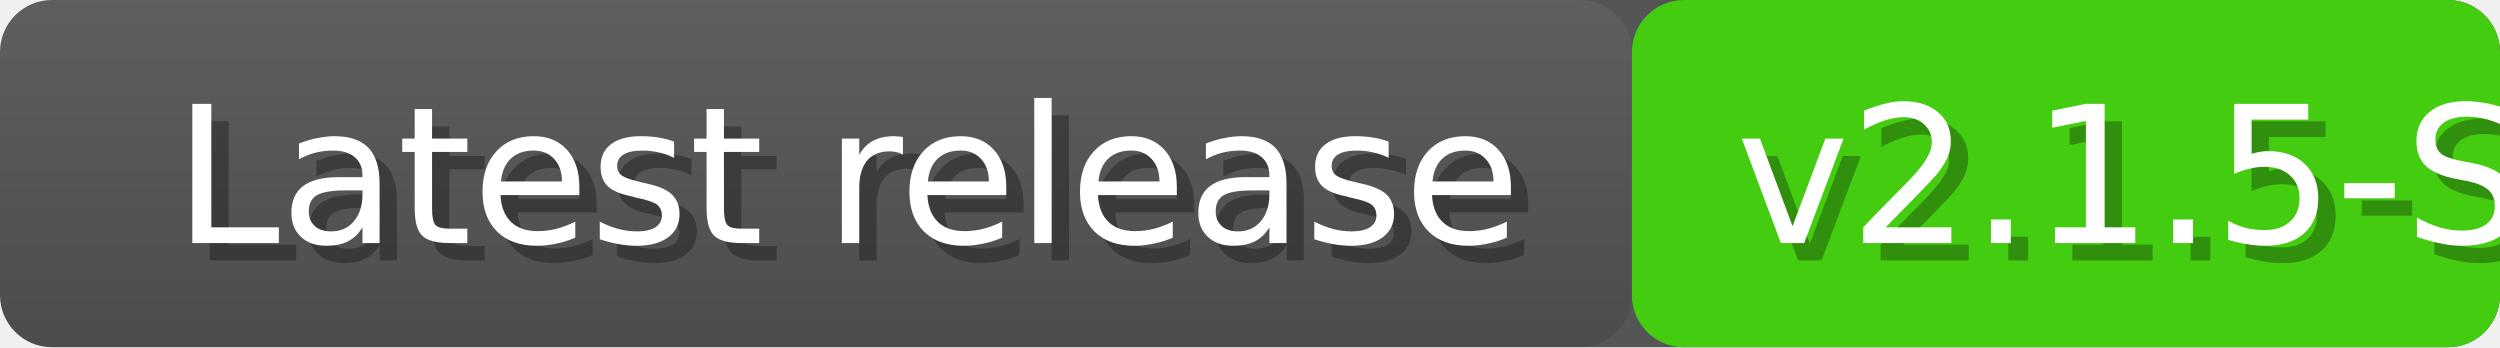
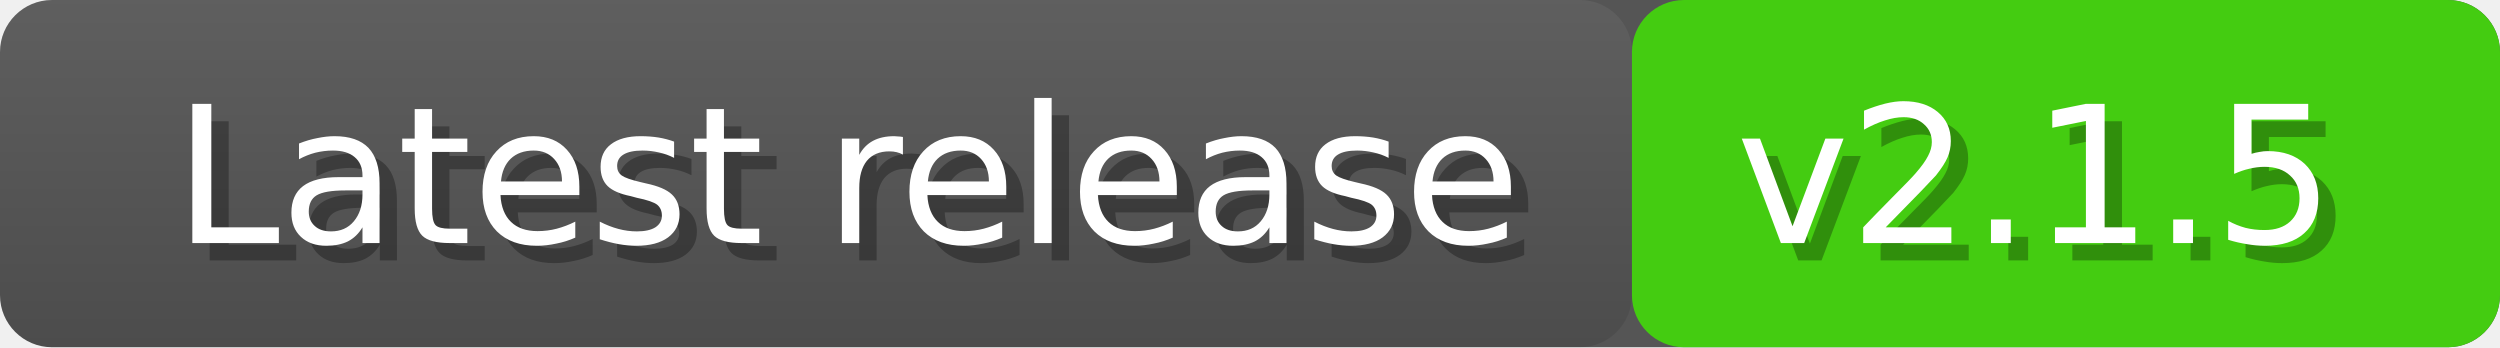
<svg xmlns="http://www.w3.org/2000/svg" width="144" height="20">
  <linearGradient id="a" x2="0" y2="100%">
    <stop offset="0" stop-color="#bbb" stop-opacity=".1" />
    <stop offset="1" stop-opacity=".1" />
  </linearGradient>
  <rect rx="3" width="144" height="20" fill="#555" />
  <rect rx="3" x="94" width="50" height="20" fill="#4c1" />
  <rect rx="3" width="94" height="20" fill="url(#a)" />
  <g fill="#fff" font-family="DejaVu Sans,Verdana,Geneva,sans-serif" font-size="11">
    <text x="11" y="15" fill="#010101" fill-opacity=".3">Latest release</text>
    <text x="10" y="14">Latest release</text>
-     <text x="101" y="15" fill="#010101" fill-opacity=".3">v2.1.5-SNAPSHOT</text>
-     <text x="100" y="14">v2.1.5-SNAPSHOT</text>
+     <text x="101" y="15" fill="#010101" fill-opacity=".3">v2.1.5</text>
+     <text x="100" y="14">v2.1.5</text>
  </g>
</svg>
